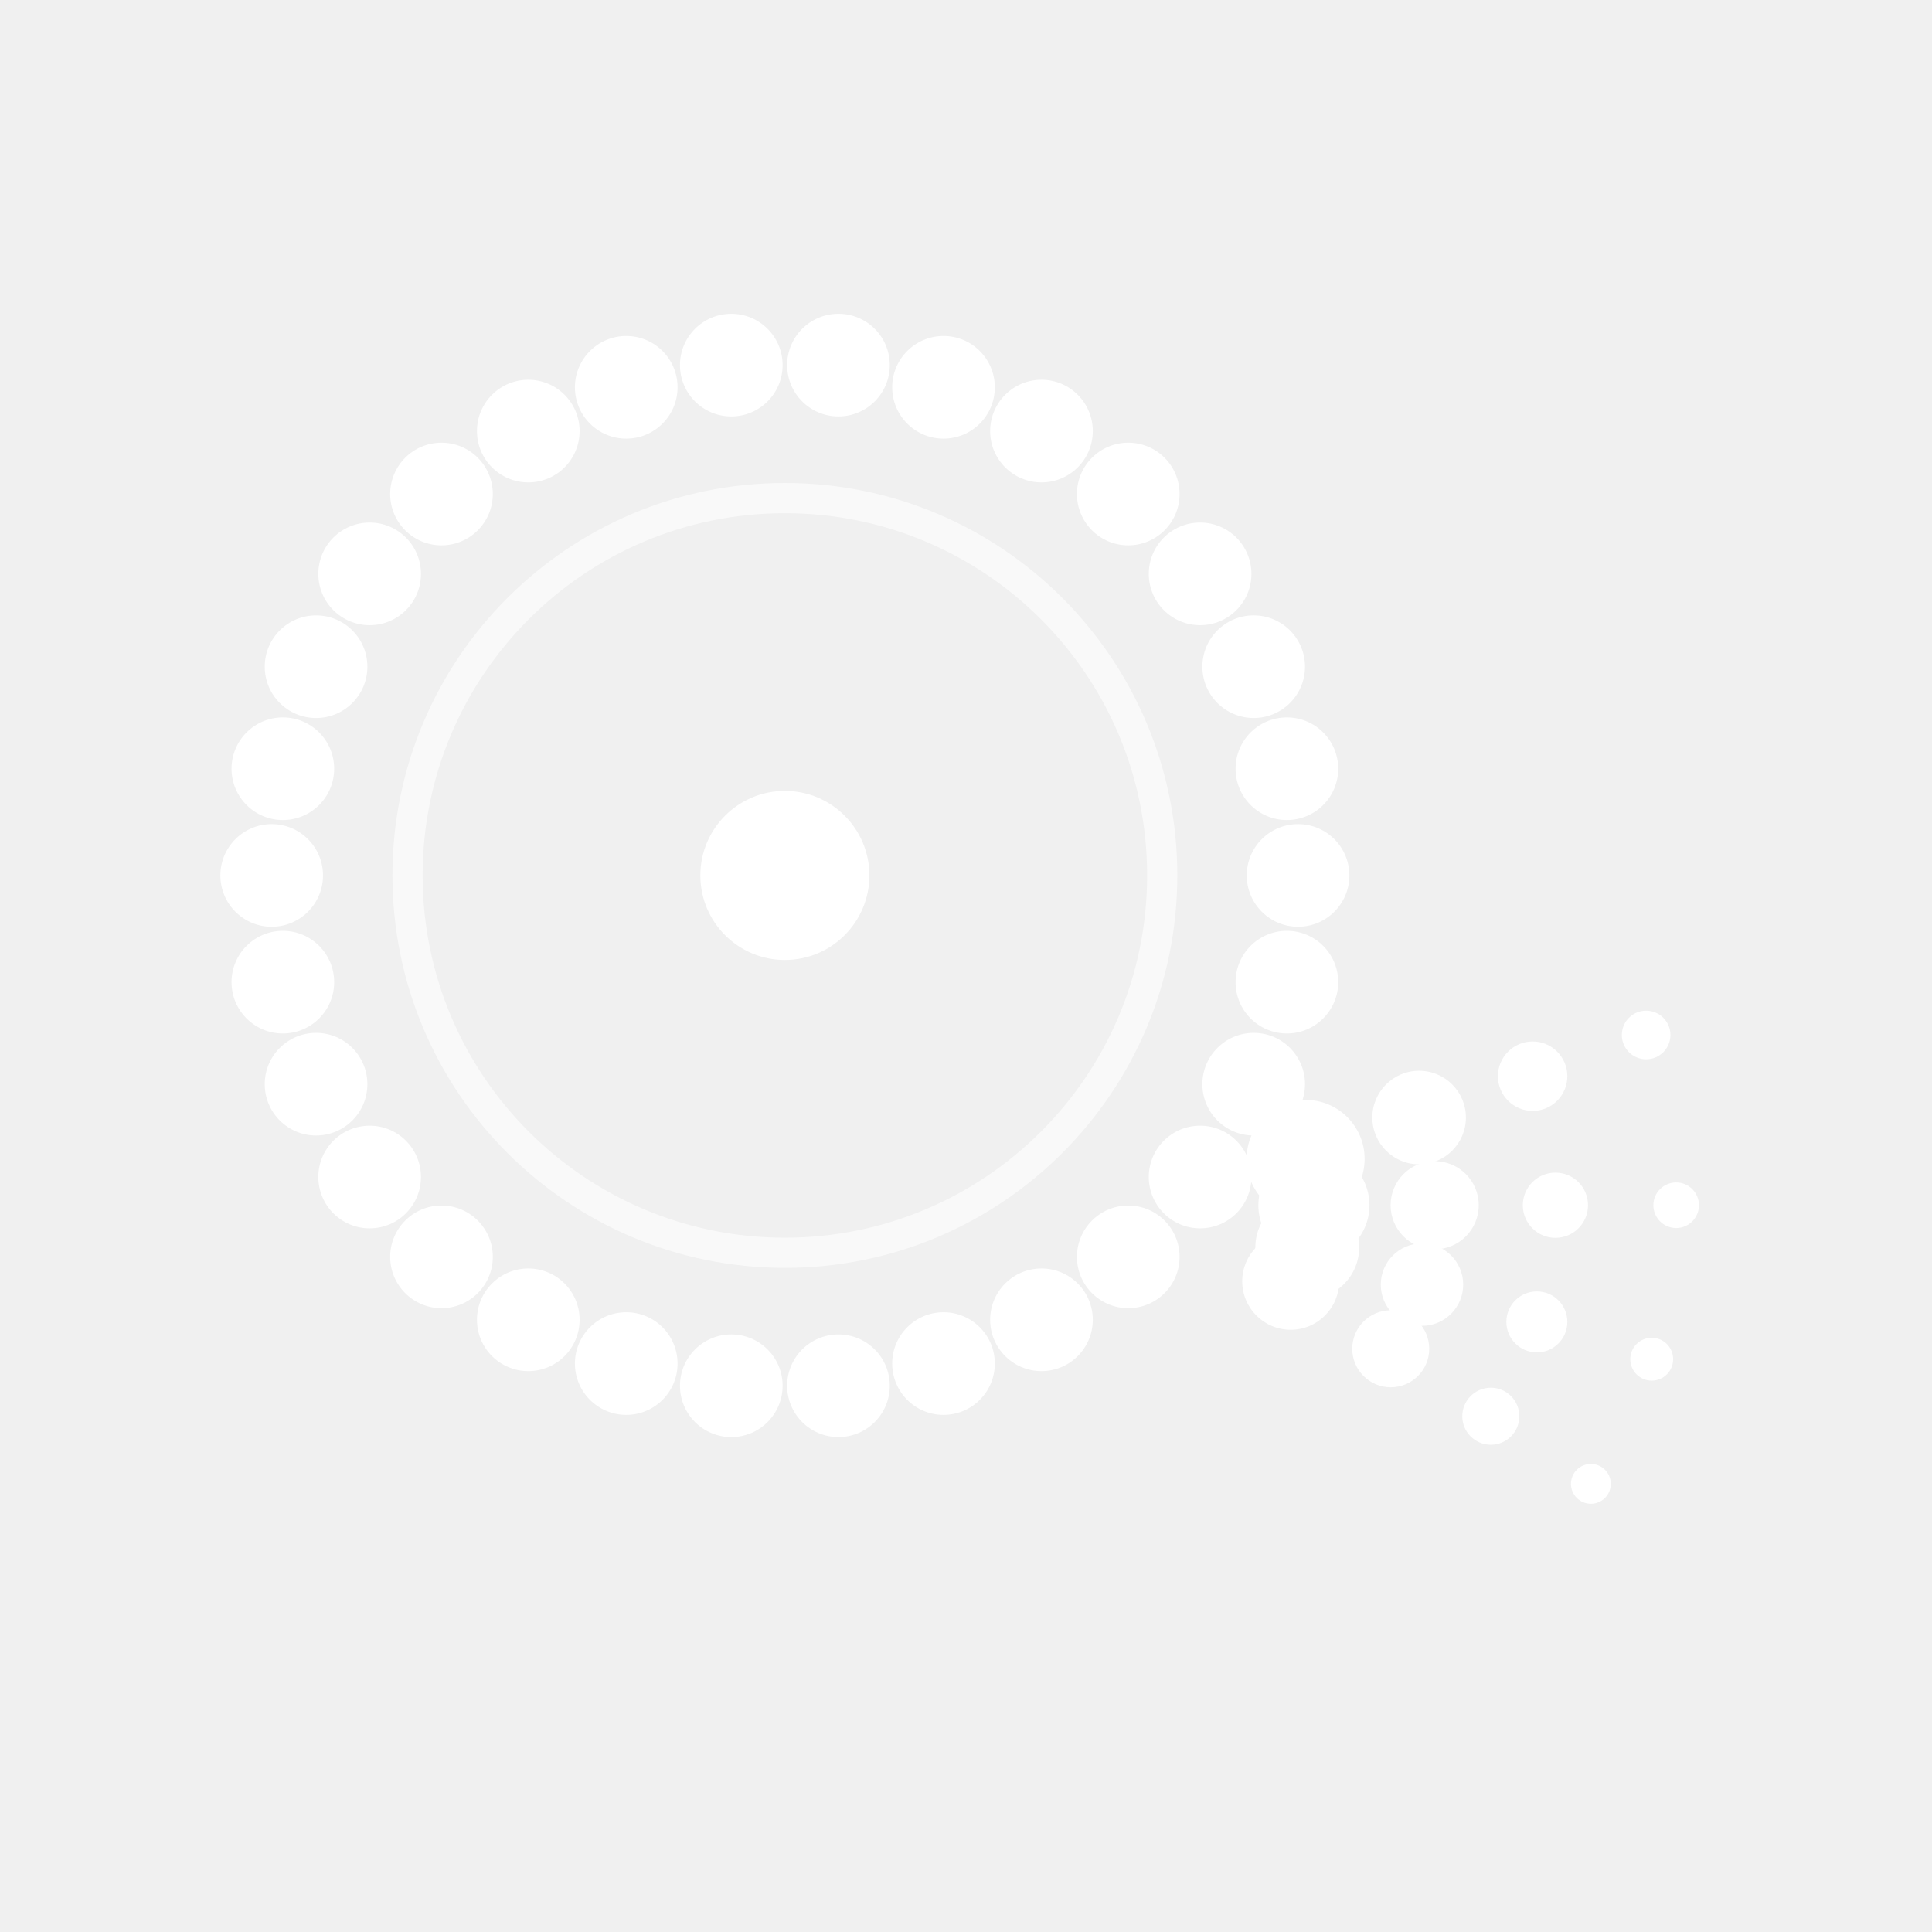
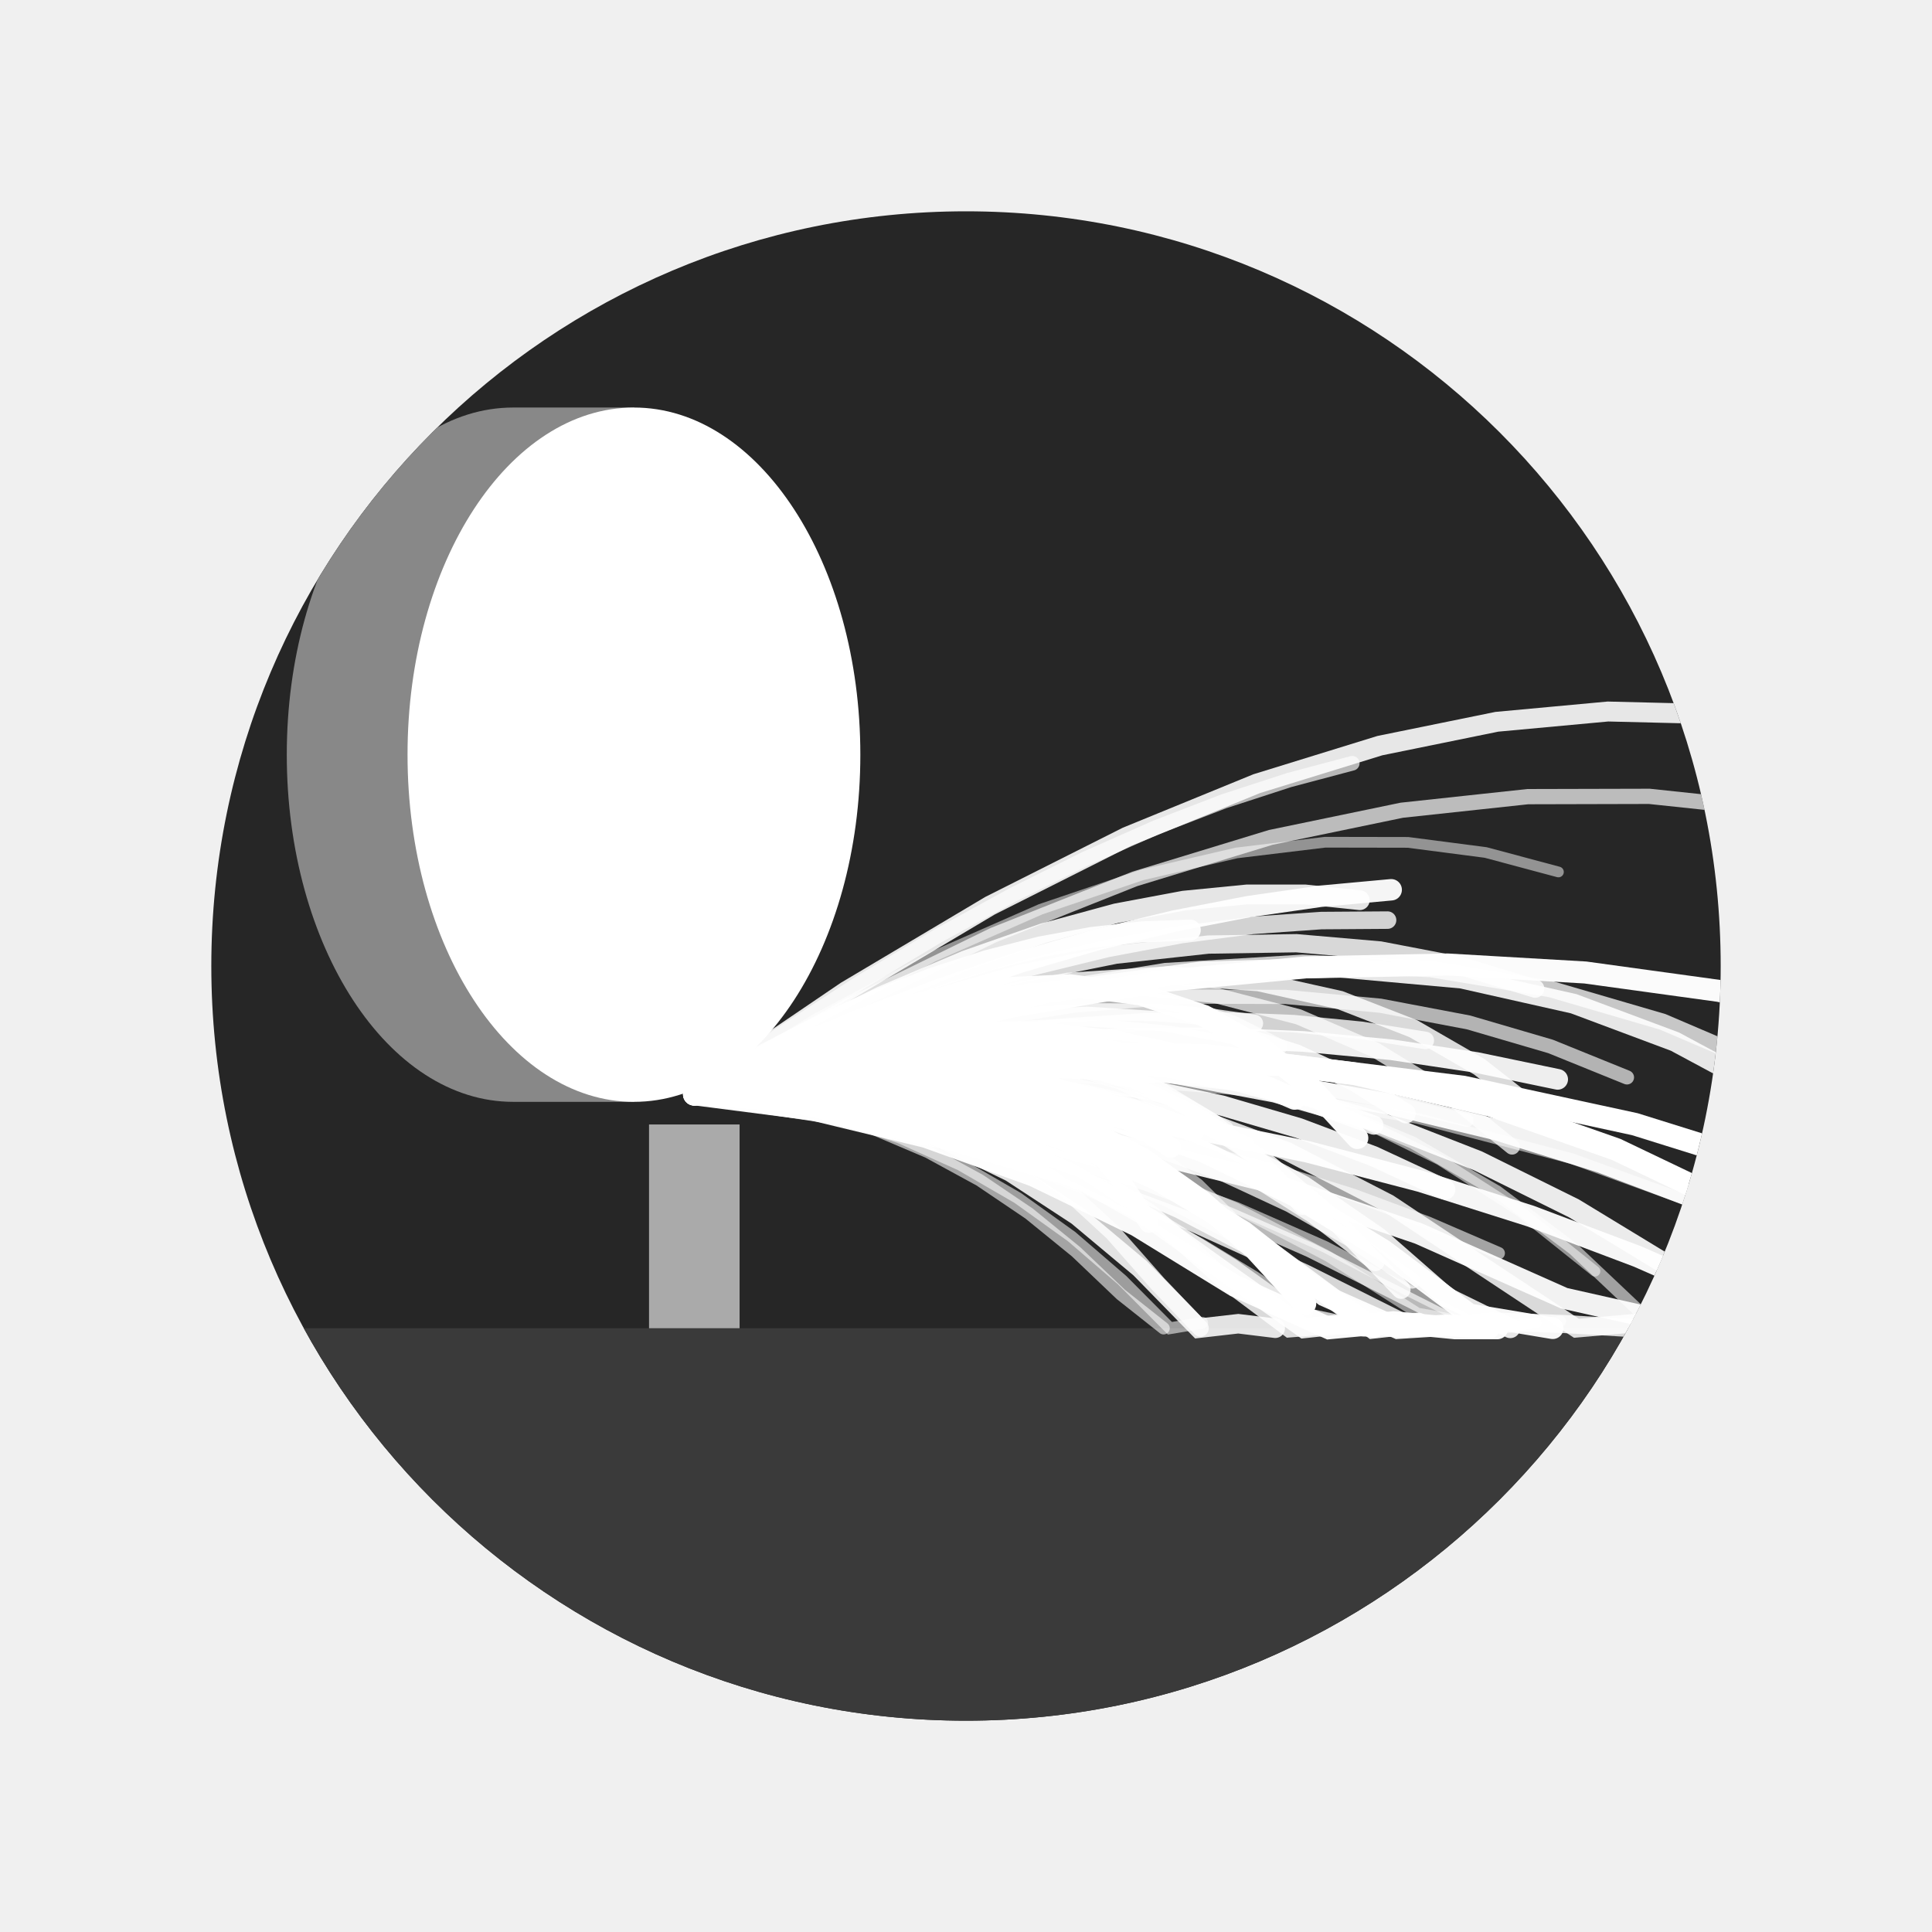
<svg xmlns="http://www.w3.org/2000/svg" viewBox="0 0 128 128" width="128" height="128">
-   <g fill="#fff">
-     <circle cx="86" cy="58" r="3.4" />
-     <circle cx="85.26" cy="65.07" r="3.4" />
-     <circle cx="83.06" cy="71.83" r="3.4" />
-     <circle cx="79.51" cy="77.98" r="3.4" />
-     <circle cx="74.75" cy="83.27" r="3.4" />
-     <circle cx="69" cy="87.44" r="3.4" />
-     <circle cx="62.51" cy="90.34" r="3.4" />
-     <circle cx="55.55" cy="91.81" r="3.4" />
-     <circle cx="48.45" cy="91.81" r="3.4" />
-     <circle cx="41.49" cy="90.34" r="3.4" />
-     <circle cx="35" cy="87.44" r="3.4" />
-     <circle cx="29.25" cy="83.27" r="3.4" />
-     <circle cx="24.49" cy="77.98" r="3.4" />
-     <circle cx="20.94" cy="71.83" r="3.4" />
-     <circle cx="18.74" cy="65.07" r="3.4" />
-     <circle cx="18" cy="58" r="3.4" />
-     <circle cx="18.74" cy="50.93" r="3.4" />
-     <circle cx="20.94" cy="44.17" r="3.4" />
-     <circle cx="24.49" cy="38.02" r="3.4" />
-     <circle cx="29.25" cy="32.73" r="3.4" />
-     <circle cx="35" cy="28.56" r="3.4" />
-     <circle cx="41.49" cy="25.66" r="3.4" />
-     <circle cx="48.45" cy="24.19" r="3.4" />
-     <circle cx="55.55" cy="24.19" r="3.4" />
-     <circle cx="62.51" cy="25.66" r="3.4" />
-     <circle cx="69" cy="28.56" r="3.4" />
-     <circle cx="74.75" cy="32.73" r="3.4" />
-     <circle cx="79.51" cy="38.02" r="3.4" />
-     <circle cx="83.06" cy="44.17" r="3.4" />
-     <circle cx="85.26" cy="50.93" r="3.4" />
-     <circle cx="52" cy="58" r="5.6" />
-     <circle cx="86.5" cy="76.78" r="3.91" />
-     <circle cx="94.02" cy="74.04" r="3.1" />
-     <circle cx="101.54" cy="71.3" r="2.3" />
-     <circle cx="109.06" cy="68.57" r="1.61" />
-     <circle cx="87.05" cy="79.85" r="3.68" />
-     <circle cx="95.05" cy="79.85" r="2.92" />
-     <circle cx="103.05" cy="79.85" r="2.16" />
-     <circle cx="111.05" cy="79.85" r="1.51" />
-     <circle cx="86.61" cy="82.64" r="3.44" />
-     <circle cx="94.21" cy="85.11" r="2.73" />
-     <circle cx="101.82" cy="87.58" r="2.02" />
-     <circle cx="109.43" cy="90.05" r="1.42" />
-     <circle cx="85.51" cy="84.89" r="3.21" />
-     <circle cx="92.14" cy="89.36" r="2.55" />
-     <circle cx="98.77" cy="93.83" r="1.89" />
-     <circle cx="105.4" cy="98.31" r="1.32" />
+   <clipPath id="k">
+     <circle cx="64" cy="64" r="50" />
+   </clipPath>
+   <g clip-path="url(#k)">
+     <rect x="0" y="0" width="128" height="128" fill="#262626" />
+     <rect x="0" y="88" width="128" height="40" fill="#3a3a3a" />
+     <path d="M42 27H34A15 23 0 0 0 34 73H42Z" fill="#888" />
+     <ellipse cx="42" cy="50" rx="15" ry="23" fill="#fff" />
+     <rect x="43" y="74.5" width="6" height="13.5" fill="#aaa" />
+     <g fill="none" stroke="#fff" stroke-linecap="round">
+       <path d="M46 72.5L50.12 70.12L54.12 68.05L57.99 66.29L61.75 64.82L65.39 63.64L68.91 62.74L72.33 62.11L75.65 61.74L78.86 61.62" stroke-width="1.39" stroke-opacity="0.93" />
+       <path d="M46 72.5L51.75 71.28L57.3 70.46L62.65 70.01L67.81 69.93L72.79 70.2L77.6 70.8L82.23 71.74L86.71 72.99L91.02 74.54" stroke-width="1.27" stroke-opacity="0.86" />
+       <path d="M46 72.5L52.54 71.6L58.85 71L64.94 70.68L70.81 70.64L76.48 70.86L81.94 71.34L87.21 72.07L92.3 73.04L97.2 74.23" stroke-width="0.87" stroke-opacity="0.61" />
+       <path d="M46 72.5L52.36 71.56L58.5 71.07L64.42 71.01L70.12 71.36L75.63 72.11L80.93 73.24L86.05 74.74L90.99 76.6L95.75 78.81" stroke-width="1.34" stroke-opacity="0.9" />
+       <path d="M46 72.5L54.17 71.41L62.15 70.82L69.93 70.71L77.52 71.07L84.92 71.89L92.14 73.16L99.19 74.86L106.06 77L112.77 79.55" stroke-width="1.41" stroke-opacity="0.94" />
+       <path d="M46 72.5L59.16 71.43L71.5 71.38L83.08 72.29L93.94 74.1L104.13 76.76L113.69 80.22L122.65 84.41L131.06 88L136.74 87.67" stroke-width="0.71" stroke-opacity="0.51" />
+       <path d="M46 72.5L53.85 73.51L61.34 75.32L68.49 77.89L75.32 81.2L81.83 85.2L88.05 88L92.32 87.6L96.4 88L99.2 88" stroke-width="1.46" stroke-opacity="0.97" />
+       <path d="M46 72.5L53.87 72.75L61.37 73.66L68.52 75.2L75.33 77.32L81.83 80.02L88.02 83.25L93.92 87L99.54 88L103.4 87.53" stroke-width="0.72" stroke-opacity="0.51" />
+       <path d="M46 72.5L56.58 69.21L66.86 66.72L76.83 65.02L86.51 64.09L95.91 63.9L105.03 64.43L113.89 65.65L122.48 67.56L130.83 70.12" stroke-width="1.46" stroke-opacity="0.98" />
+       <path d="M46 72.5L58.2 70.54L69.51 69.71L79.99 69.93L89.71 71.13L98.72 73.22L107.07 76.15L114.81 79.85L121.99 84.27L128.64 88" stroke-width="1.5" stroke-opacity="1" />
+       <path d="M46 72.5L49.98 71.77L53.87 71.31L57.7 71.09L61.45 71.13L65.13 71.41L68.74 71.93L72.27 72.69L75.74 73.67L79.15 74.89" stroke-width="1.36" stroke-opacity="0.91" />
+       <path d="M46 72.5L50.77 71.75L55.36 71.3L59.75 71.15L63.97 71.28L68.02 71.68L71.9 72.34L75.63 73.25L79.2 74.41L82.63 75.79" stroke-width="1" stroke-opacity="0.69" />
+       <path d="M46 72.5L59.62 70.74L72.63 70.11L85.07 70.55L96.95 72.02L108.31 74.48L119.16 77.87L129.53 82.16L139.45 87.3L148.92 88" stroke-width="1.5" stroke-opacity="1" />
+       <path d="M46 72.5L55 69.81L63.38 67.87L71.17 66.62L78.42 66.03L85.17 66.05L91.45 66.63L97.3 67.74L102.73 69.33L107.79 71.38" stroke-width="0.94" stroke-opacity="0.65" />
+       <path d="M46 72.5L51.78 73.23L57.2 74.21L62.26 75.43L67.01 76.88L71.45 78.54L75.61 80.39L79.5 82.43L83.14 84.64L86.55 87.01" stroke-width="0.83" stroke-opacity="0.58" />
+       <path d="M46 72.5L57.11 68.62L67.5 65.92L77.21 64.34L86.29 63.79L94.79 64.2L102.73 65.53L110.16 67.7L117.11 70.67L123.61 74.37" stroke-width="1.09" stroke-opacity="0.74" />
+       <path d="M46 72.5L52.42 68.93L58.4 65.99L63.96 63.63L69.13 61.82L73.95 60.51L78.43 59.67L82.6 59.26L86.48 59.26L90.09 59.64" stroke-width="1.31" stroke-opacity="0.88" />
+       <path d="M46 72.5L49.01 71.88L51.96 71.51L54.86 71.38L57.71 71.49L60.51 71.83L63.26 72.4L65.96 73.19L68.62 74.2L71.22 75.43" stroke-width="1.15" stroke-opacity="0.78" />
+       <path d="M46 72.5L53.47 70.12L60.26 68.51L66.42 67.61L72.01 67.35L77.09 67.67L81.7 68.52L85.89 69.85L89.69 71.61L93.14 73.77" stroke-width="1.31" stroke-opacity="0.88" />
+       <path d="M46 72.5L51.95 71.56L57.65 71.22L63.1 71.45L68.3 72.24L73.29 73.55L78.05 75.36L82.61 77.66L86.96 80.42L91.13 83.61" stroke-width="1.2" stroke-opacity="0.81" />
+       <path d="M46 72.5L54.29 71.06L62.26 70.36L69.94 70.36L77.34 71.04L84.46 72.37L91.32 74.33L97.92 76.91L104.28 80.06L110.4 83.78" stroke-width="1.35" stroke-opacity="0.91" />
+       <path d="M46 72.5L51.88 69.85L57.54 67.58L63.01 65.66L68.28 64.08L73.36 62.84L78.26 61.92L82.98 61.31L87.54 60.99L91.93 60.96" stroke-width="1.16" stroke-opacity="0.79" />
+       <path d="M46 72.5L53.41 71.04L60.54 69.95L67.38 69.21L73.96 68.82L80.29 68.75L86.36 69L92.2 69.55L97.81 70.39L103.2 71.51" stroke-width="1.37" stroke-opacity="0.92" />
+       <path d="M46 72.5L51.09 70.78L56 69.54L60.73 68.76L65.29 68.42L69.69 68.5L73.93 69L78.02 69.89L81.97 71.16L85.77 72.81" stroke-width="1.43" stroke-opacity="0.96" />
+       <path d="M46 72.5L54.58 70.67L62.59 69.75L70.07 69.68L77.06 70.41L83.59 71.87L89.68 74.03L95.38 76.84L100.7 80.25L105.67 84.22" stroke-width="0.71" stroke-opacity="0.51" />
+       <path d="M46 72.5L54.16 67.45L61.8 63.38L68.95 60.24L75.65 57.97L81.92 56.51L87.79 55.8L93.28 55.81L98.43 56.48L103.25 57.77" stroke-width="0.71" stroke-opacity="0.5" />
+       <path d="M46 72.5L51.62 72.87L57.05 73.69L62.3 74.93L67.37 76.59L72.28 78.64L77.02 81.09L81.6 83.91L86.03 87.09L90.31 88" stroke-width="1.08" stroke-opacity="0.74" />
+       <path d="M46 72.5L51.88 71.58L57.36 71.38L62.46 71.86L67.21 72.95L71.63 74.63L75.74 76.84L79.57 79.56L83.14 82.75L86.46 86.37" stroke-width="1.49" stroke-opacity="1" />
+       <path d="M46 72.5L52.68 70.88L59 69.61L64.97 68.67L70.6 68.04L75.93 67.69L80.95 67.63L85.71 67.82L90.19 68.26L94.43 68.93" stroke-width="1.16" stroke-opacity="0.79" />
+       <path d="M46 72.5L54.68 71.3L62.93 71.12L70.77 71.93L78.21 73.66L85.28 76.28L92 79.74L98.38 83.99L104.44 88L108.58 87.64" stroke-width="1.23" stroke-opacity="0.83" />
+       <path d="M46 72.5L51.07 70.85L55.88 69.51L60.43 68.48L64.74 67.74L68.82 67.26L72.69 67.04L76.35 67.07L79.82 67.33L83.11 67.8" stroke-width="1.15" stroke-opacity="0.78" />
+       <path d="M46 72.5L52.65 72.65L58.98 73.59L65.01 75.27L70.75 77.67L76.22 80.75L81.43 84.48L86.4 88L89.8 87.64L93.04 88" stroke-width="1.32" stroke-opacity="0.89" />
+       <path d="M46 72.5L52.92 72.87L59.51 73.78L65.77 75.22L71.72 77.15L77.38 79.55L82.76 82.4L87.87 85.67L92.74 88L96.07 87.59" stroke-width="0.86" stroke-opacity="0.6" />
+       <path d="M46 72.5L59.6 73.48L72.07 75.39L83.51 78.17L94 81.73L103.62 86.01L112.45 88L118.27 87.75L123.62 88L127.15 88" stroke-width="1.41" stroke-opacity="0.94" />
+       <path d="M46 72.5L55.94 70.7L64.98 69.96L73.19 70.17L80.65 71.25L87.43 73.12L93.59 75.7L99.18 78.94L104.27 82.77L108.89 87.14" stroke-width="0.81" stroke-opacity="0.57" />
+       <path d="M46 72.5L58.32 68.45L69.45 65.78L79.52 64.37L88.61 64.09L96.83 64.83L104.26 66.5L110.97 69.01L117.04 72.27L122.53 76.21" stroke-width="1.32" stroke-opacity="0.89" />
+       <path d="M46 72.5L50.79 71.97L55.28 72.12L59.47 72.91L63.4 74.29L67.07 76.23L70.5 78.7L73.71 81.65L76.72 85.06L79.53 88" stroke-width="1.11" stroke-opacity="0.75" />
+       <path d="M46 72.5L51.6 69.87L57.07 67.53L62.43 65.48L67.66 63.72L72.79 62.23L77.8 61.02L82.7 60.07L87.49 59.38L92.17 58.95" stroke-width="1.42" stroke-opacity="0.95" />
+       <path d="M46 72.5L51.17 71.09L55.96 70.18L60.42 69.71L64.55 69.67L68.4 70.02L71.96 70.74L75.28 71.79L78.35 73.15L81.21 74.81" stroke-width="1.08" stroke-opacity="0.74" />
+       <path d="M46 72.5L54.69 73.8L63.07 75.65L71.15 78.05L78.95 80.96L86.47 84.37L93.72 88L98.76 87.55L103.62 87.72L108.3 88" stroke-width="1.2" stroke-opacity="0.81" />
+       <path d="M46 72.5L52.12 70.49L57.99 69.42L63.62 69.27L69.02 69.99L74.19 71.54L79.15 73.89L83.9 77.01L88.46 80.87L92.83 85.43" stroke-width="1.25" stroke-opacity="0.84" />
+       <path d="M46 72.5L51.45 70.92L56.56 69.72L61.35 68.87L65.83 68.36L70.03 68.17L73.97 68.26L77.65 68.63L81.11 69.26L84.34 70.12" stroke-width="1.29" stroke-opacity="0.87" />
+       <path d="M46 72.5L53 72.08L59.49 72.73L65.5 74.39L71.07 76.98L76.23 80.43L81.01 84.68L85.44 88L88.4 87.76L91.13 88" stroke-width="1.22" stroke-opacity="0.83" />
+       <path d="M46 72.5L52.57 70.56L58.48 69.49L63.8 69.19L68.6 69.59L72.92 70.63L76.81 72.23L80.31 74.34L83.47 76.92L86.31 79.91" stroke-width="1.16" stroke-opacity="0.79" />
+       <path d="M46 72.5L53.62 72.36L60.75 73.06L67.44 74.56L73.7 76.8L79.56 79.73L85.05 83.31L90.2 87.49L95.02 88L98.26 87.59" stroke-width="0.77" stroke-opacity="0.55" />
+       <path d="M46 72.5L52.91 72.35L59.34 72.65L65.33 73.36L70.91 74.45L76.11 75.91L80.95 77.69L85.46 79.79L89.65 82.18L93.56 84.84" stroke-width="1.07" stroke-opacity="0.73" />
+       <path d="M46 72.5L53.99 69.13L61.4 66.87L68.27 65.63L74.64 65.35L80.55 65.95L86.03 67.37L91.11 69.56L95.81 72.44L100.18 75.98" stroke-width="1.03" stroke-opacity="0.71" />
+       <path d="M46 72.5L54.57 72.44L62.91 72.8L71.03 73.57L78.93 74.74L86.63 76.31L94.11 78.26L101.4 80.57L108.5 83.25L115.4 86.28" stroke-width="1.43" stroke-opacity="0.96" />
+       <path d="M46 72.5L56.1 66.7L65.82 61.95L75.18 58.23L84.19 55.48L92.87 53.68L101.22 52.78L109.27 52.76L117.01 53.58L124.47 55.22" stroke-width="1.01" stroke-opacity="0.69" />
+       <path d="M46 72.5L51.56 68.62L56.93 65.13L62.11 62.02L67.11 59.28L71.93 56.88L76.59 54.82L81.08 53.09L85.41 51.68L89.59 50.57" stroke-width="0.97" stroke-opacity="0.67" />
+       <path d="M46 72.5L52.93 72.28L59.43 72.78L65.54 73.95L71.28 75.77L76.67 78.19L81.73 81.17L86.48 84.68L90.95 88L93.97 87.66" stroke-width="1.38" stroke-opacity="0.93" />
+       <path d="M46 72.5L53.33 72.7L60.26 73.17L66.82 73.9L73.02 74.88L78.88 76.09L84.42 77.53L89.66 79.17L94.61 81.01L99.29 83.03" stroke-width="0.83" stroke-opacity="0.58" />
+       <path d="M46 72.5L50.92 70.52L55.34 69.46L59.33 69.22L62.91 69.73L66.13 70.9L69.03 72.68L71.65 75L73.99 77.8L76.11 81.04" stroke-width="1.27" stroke-opacity="0.86" />
+       <path d="M46 72.5L56.06 65.67L65.6 60L74.66 55.44L83.26 51.92L91.42 49.4L99.17 47.82L106.53 47.14L113.51 47.31L120.13 48.28" stroke-width="1.32" stroke-opacity="0.89" />
+       <path d="M46 72.5L52.35 71.25L58.07 70.82L63.25 71.13L67.92 72.11L72.14 73.7L75.95 75.84L79.39 78.47L82.5 81.54L85.3 85.02" stroke-width="0.76" stroke-opacity="0.54" />
+       <path d="M46 72.5L53.28 69.01L59.8 66.72L65.64 65.51L70.88 65.27L75.57 65.89L79.77 67.3L83.53 69.4L86.91 72.12L89.93 75.4" stroke-width="1.45" stroke-opacity="0.97" />
+       <path d="M46 72.5L51.76 72.73L57.16 73.7L62.21 75.35L66.95 77.65L71.38 80.55L75.53 84.02L79.42 88L82.04 87.7L84.49 88" stroke-width="1.29" stroke-opacity="0.87" />
+       <path d="M46 72.5L50.61 71.36L54.89 70.67L58.88 70.4L62.58 70.51L66.03 70.99L69.24 71.8L72.22 72.93L75 74.35L77.58 76.04" stroke-width="1.34" stroke-opacity="0.9" />
+       <path d="M46 72.5L50.82 73L55.36 73.97L59.63 75.37L63.65 77.18L67.43 79.37L71 81.93L74.35 84.82L77.51 88L79.65 87.64" stroke-width="0.78" stroke-opacity="0.55" />
+       <path d="M46 72.5L54.22 71.47L61.77 71.34L68.72 72.05L75.1 73.53L80.97 75.71L86.36 78.55L91.32 81.97L95.87 85.95L100.06 88" stroke-width="1.31" stroke-opacity="0.88" />
+       <path d="M46 72.5L53.18 71.72L60.14 71.74L66.86 72.52L73.37 74.04L79.67 76.28L85.76 79.22L91.65 82.82L97.35 87.08L102.87 88" stroke-width="1.43" stroke-opacity="0.96" />
+       <path d="M46 72.5L53.52 69.14L60.67 66.5L67.46 64.55L73.92 63.25L80.06 62.58L85.89 62.49L91.43 62.97L96.7 63.98L101.71 65.5" stroke-width="1.21" stroke-opacity="0.82" />
+       <path d="M46 72.5L50.15 72.87L54.11 73.64L57.88 74.79L61.48 76.32L64.91 78.19L68.18 80.4L71.29 82.93L74.26 85.76L77.09 88" stroke-width="0.82" stroke-opacity="0.58" />
+       <path d="M46 72.5L51.87 69.87L57.27 67.92L62.24 66.6L66.82 65.85L71.03 65.64L74.91 65.93L78.49 66.66L81.78 67.81L84.81 69.34" stroke-width="0.98" stroke-opacity="0.67" />
+       <path d="M46 72.5L54.2 73.21L61.86 74.35L69.01 75.88L75.7 77.78L81.94 80.03L87.78 82.6L93.24 85.46L98.33 88L101.76 87.65" stroke-width="0.77" stroke-opacity="0.54" />
+       <path d="M46 72.5L55.13 68.88L63.34 66.44L70.74 65.06L77.39 64.63L83.39 65.06L88.78 66.26L93.63 68.15L98 70.67L101.94 73.75" stroke-width="1.23" stroke-opacity="0.83" />
+       <path d="M46 72.5L54.78 72.42L62.73 73.38L69.94 75.29L76.47 78.05L82.39 81.59L87.75 85.84L92.61 88L95.78 87.8L98.65 88" stroke-width="1.42" stroke-opacity="0.95" />
+       <path d="M46 72.5L50 71.26L53.93 70.3L57.79 69.61L61.57 69.19L65.29 69.03L68.94 69.13L72.53 69.48L76.05 70.07L79.5 70.91" stroke-width="1.45" stroke-opacity="0.97" />
+       <path d="M46 72.5L52.31 73.05L58.45 73.93L64.42 75.11L70.24 76.6L75.9 78.39L81.42 80.46L86.78 82.81L92 85.43L97.09 88" stroke-width="0.99" stroke-opacity="0.68" />
+       <path d="M46 72.5L52.03 72.9L57.77 73.66L63.24 74.78L68.45 76.23L73.41 78L78.14 80.07L82.65 82.43L86.94 85.07L91.03 87.96" stroke-width="1.3" stroke-opacity="0.88" />
+     </g>
  </g>
-   <circle cx="52" cy="58" r="25" fill="none" stroke="#fff" stroke-opacity="0.6" stroke-width="2" />
</svg>
